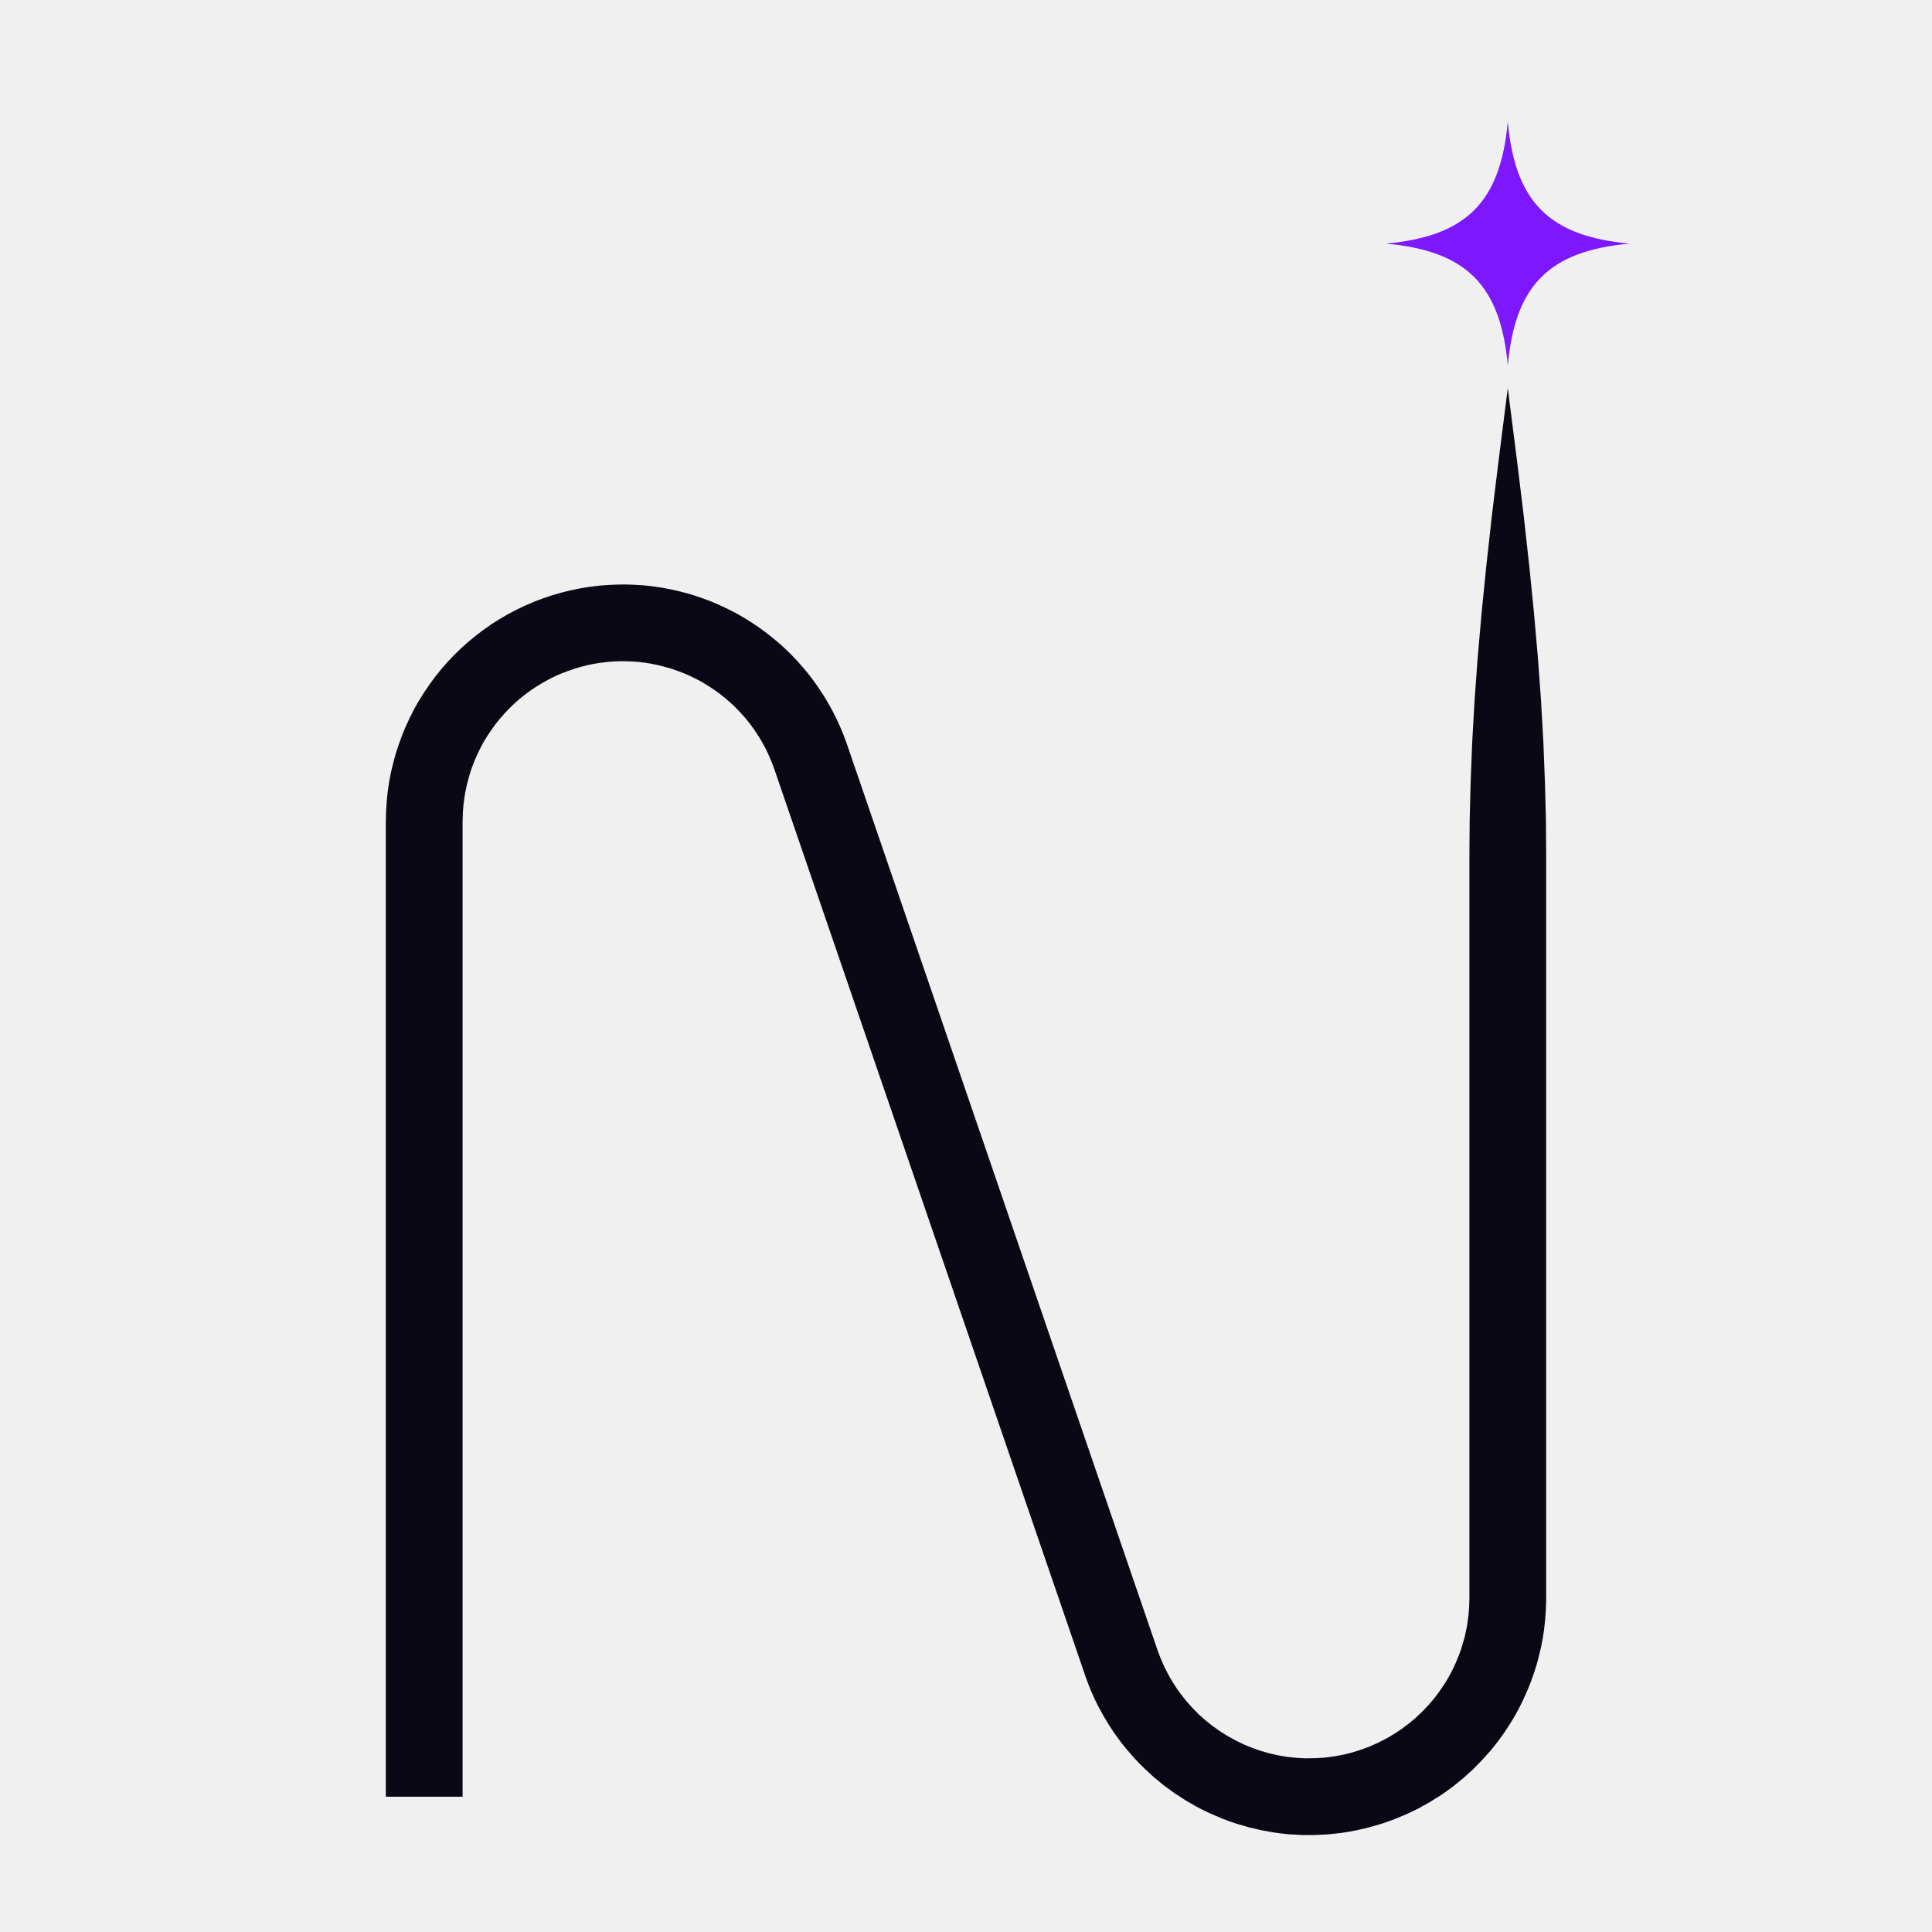
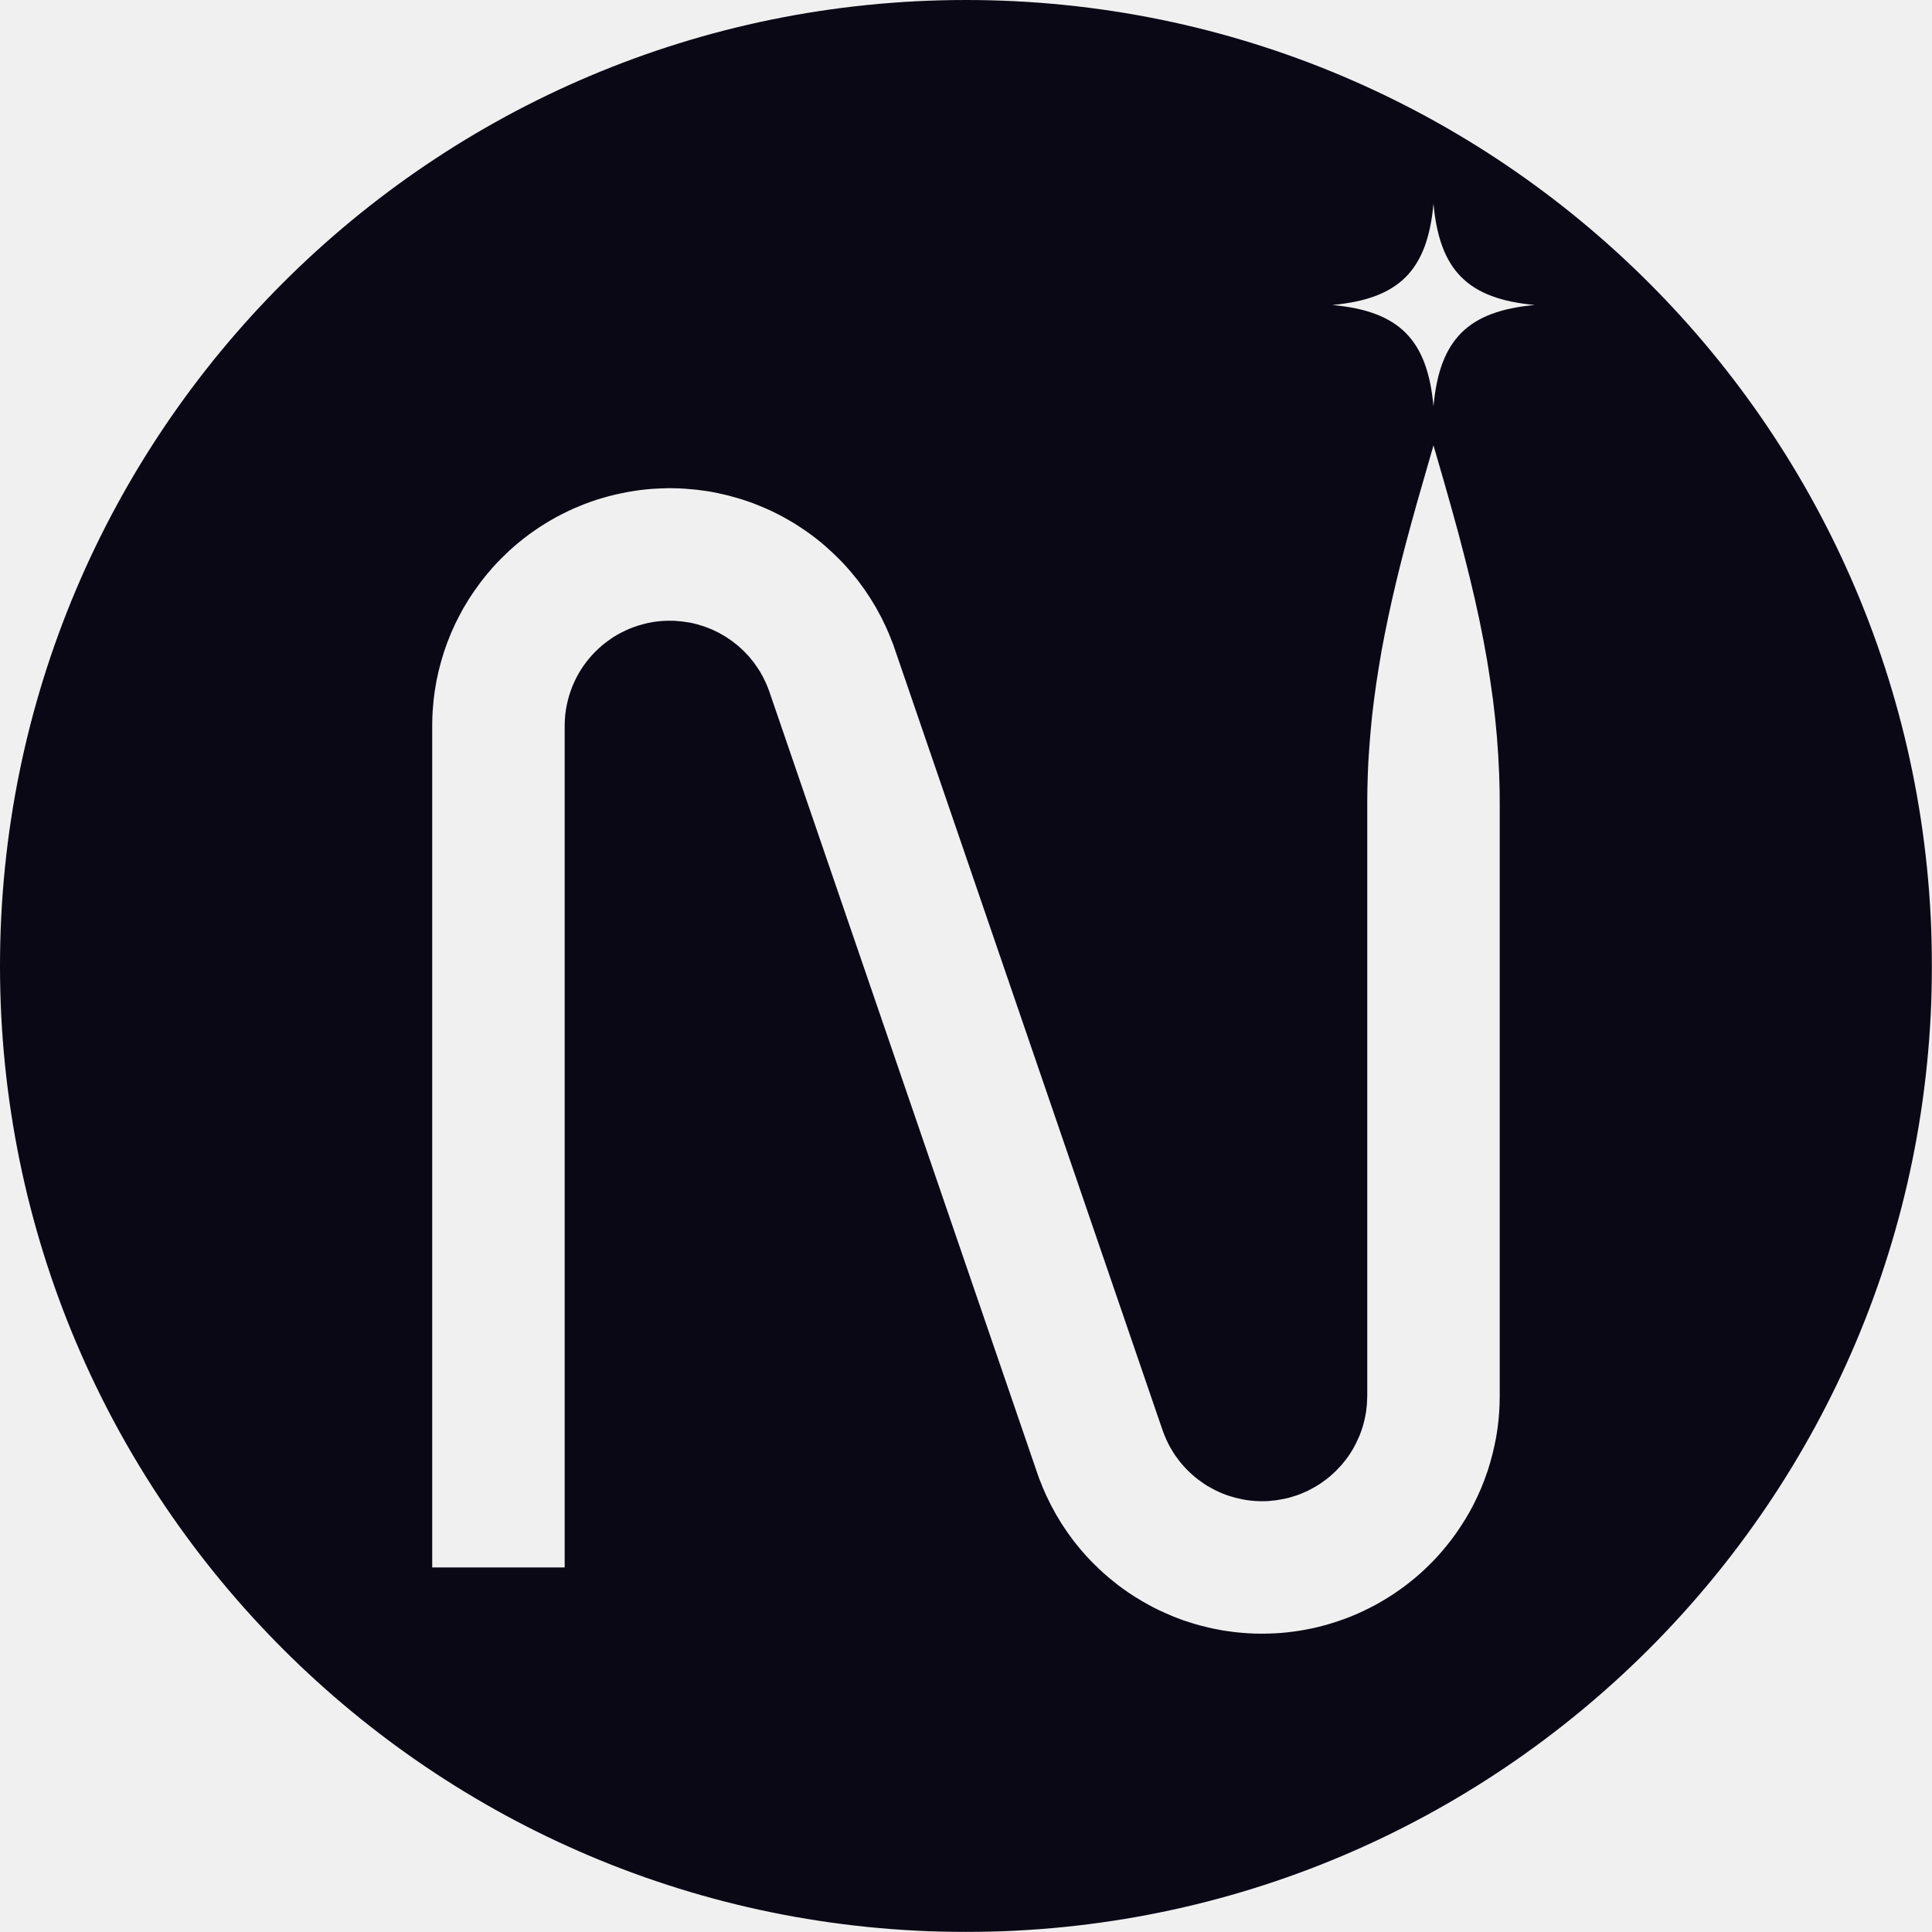
<svg xmlns="http://www.w3.org/2000/svg" width="512" height="512" viewBox="0 0 512 512">
-   <defs />
-   <g transform="translate(88.49 35.84) scale(2.393)">
-     <g transform="translate(-30 14)">
-       <path d="M44.25 170.00L44.25 62.01L44.29 60.87L44.34 60.23L44.42 59.59L44.54 58.79L44.71 58.00L44.91 57.22L45.09 56.60L45.30 55.98L45.59 55.23L45.92 54.49L46.27 53.77L46.58 53.20L47.00 52.51L47.45 51.84L47.92 51.19L48.33 50.68L48.86 50.07L49.41 49.49L49.99 48.93L50.60 48.39L51.23 47.89L51.75 47.51L52.42 47.06L53.11 46.64L53.82 46.25L54.54 45.89L55.13 45.63L55.89 45.34L56.65 45.08L57.43 44.85L58.05 44.69L58.68 44.56L59.48 44.43L60.28 44.33L61.09 44.27L61.73 44.25L62.54 44.26L63.19 44.29L63.83 44.34L64.47 44.42L65.11 44.52L65.74 44.65L66.37 44.80L66.99 44.97L67.61 45.16L68.22 45.38L68.82 45.61L69.41 45.87L69.99 46.15L70.57 46.45L71.13 46.78L71.67 47.12L72.21 47.48L72.73 47.86L73.24 48.26L73.73 48.68L74.21 49.11L74.67 49.57L75.11 50.04L75.54 50.52L76.05 51.15L76.43 51.67L76.80 52.20L77.14 52.74L77.47 53.30L77.78 53.87L78.06 54.45L78.45 55.34L78.79 56.25L113.33 156.96L113.76 158.08L114.24 159.17L114.67 160.03L115.24 161.07L115.86 162.10L116.38 162.89L117.08 163.86L117.67 164.61L118.61 165.69L119.27 166.39L119.78 166.89L120.83 167.86L121.94 168.77L123.10 169.61L124.30 170.39L125.54 171.11L126.18 171.44L127.04 171.85L128.36 172.41L129.03 172.67L129.93 172.98L131.30 173.38L132.70 173.71L134.11 173.96L134.82 174.06L135.77 174.16L137.20 174.24L138.63 174.24L140.06 174.17L141.49 174.02L142.43 173.87L143.14 173.74L144.53 173.42L145.91 173.03L146.59 172.80L147.49 172.47L148.81 171.92L150.10 171.30L151.35 170.60L152.57 169.84L153.16 169.43L153.93 168.87L155.04 167.97L156.10 167.01L157.11 165.99L158.07 164.92L158.67 164.18L159.10 163.61L159.66 162.83L160.31 161.83L160.80 161.01L161.26 160.17L161.68 159.32L162.17 158.23L162.53 157.34L162.85 156.44L163.15 155.53L163.40 154.61L163.68 153.45L163.86 152.52L164.01 151.57L164.14 150.38L164.22 149.19L164.25 148.24L164.25 65.60L164.22 61.80L164.12 57.80L163.94 53.20L163.68 48.60L163.33 43.80L162.89 38.80L162.39 33.80L161.77 28.20L161.04 22.20L160.00 14.00L160.00 14.00L158.96 22.20L158.23 28.20L157.61 33.80L157.11 38.80L156.67 43.80L156.32 48.60L156.06 53.20L155.88 57.80L155.78 61.80L155.75 65.60L155.75 147.99L155.72 148.97L155.66 149.77L155.58 150.41L155.49 151.05L155.36 151.69L155.22 152.32L155.00 153.09L154.81 153.71L154.59 154.32L154.28 155.07L154.02 155.65L153.73 156.23L153.42 156.80L153.09 157.35L152.64 158.03L152.27 158.56L151.88 159.07L151.25 159.81L150.59 160.51L149.77 161.29L149.02 161.91L148.25 162.49L147.44 163.03L146.61 163.52L145.60 164.04L144.57 164.49L143.66 164.82L142.73 165.11L141.79 165.34L140.84 165.52L139.72 165.67L138.75 165.73L137.62 165.75L136.65 165.70L135.53 165.58L134.57 165.42L133.63 165.20L132.70 164.94L131.78 164.62L130.88 164.26L129.86 163.77L128.87 163.22L128.06 162.70L127.27 162.14L126.51 161.53L125.79 160.89L125.00 160.08L124.36 159.36L123.76 158.59L123.38 158.07L123.03 157.53L122.61 156.84L122.30 156.27L122.01 155.70L121.74 155.11L121.49 154.51L121.26 153.91L86.83 53.48L86.42 52.37L86.05 51.48L85.65 50.62L85.22 49.76L84.76 48.93L84.27 48.11L83.75 47.31L83.20 46.52L82.63 45.76L82.02 45.02L81.23 44.13L80.57 43.44L79.88 42.78L79.17 42.14L78.43 41.53L77.68 40.95L76.90 40.39L76.10 39.86L75.29 39.36L74.46 38.89L73.61 38.46L72.74 38.05L71.87 37.67L70.97 37.33L70.07 37.02L69.16 36.74L68.23 36.50L67.30 36.29L66.36 36.11L65.18 35.94L64.23 35.84L63.28 35.78L62.32 35.75L61.37 35.76L60.41 35.80L59.46 35.87L58.27 36.02L57.33 36.17L56.16 36.41L55.23 36.64L54.09 36.97L53.18 37.28L52.29 37.61L51.19 38.08L50.33 38.49L49.27 39.04L48.24 39.65L47.43 40.16L46.46 40.85L45.70 41.43L44.78 42.19L44.07 42.83L43.22 43.66L42.56 44.36L41.93 45.08L41.18 46.01L40.62 46.78L39.95 47.76L39.32 48.78L38.85 49.62L38.42 50.47L37.92 51.55L37.56 52.43L37.15 53.56L36.85 54.47L36.60 55.39L36.32 56.55L36.14 57.48L35.96 58.67L35.86 59.62L35.78 60.81L35.75 61.99L35.75 170.00Z" fill="#0B0816" />
-       <path d="M0-1C0.060-0.340 0.340-0.060 1 0 0.340 0.060 0.060 0.340 0 1-0.060 0.340-0.340 0.060-1 0-0.340-0.060-0.060-0.340 0-1Z" transform="translate(160.00 -2.00) scale(13.50)" fill="#7D18FC" />
-     </g>
+   <defs>
+     <mask id="mcut" maskUnits="userSpaceOnUse" x="0" y="0" width="600" height="600">
+       <rect width="600" height="600" fill="#fff" />
+       <path d="M48.50 170.00L48.50 62.02L48.52 61.26L48.58 60.53L48.66 59.92L48.77 59.32L48.91 58.72L49.07 58.12L49.26 57.54L49.47 56.97L49.72 56.40L49.98 55.85L50.27 55.31L50.59 54.78L50.93 54.27L51.29 53.78L51.68 53.30L52.00 52.93L52.43 52.48L52.87 52.06L53.33 51.65L53.81 51.27L54.21 50.98L54.71 50.63L55.24 50.31L55.78 50.02L56.33 49.75L56.89 49.50L57.35 49.33L57.93 49.13L58.52 48.96L59.12 48.81L59.72 48.69L60.33 48.60L60.94 48.54L61.55 48.51L62.53 48.51L63.51 48.59L64.48 48.73L64.97 48.83L65.56 48.98L66.50 49.27L67.41 49.63L68.30 50.06L69.15 50.55L69.96 51.10L70.74 51.71L71.46 52.37L72.14 53.08L72.76 53.84L73.32 54.65L73.58 55.06L73.89 55.60L74.32 56.48L74.56 57.05L74.78 57.64L109.33 158.42L109.84 159.71L110.28 160.72L110.89 161.97L111.55 163.19L112.27 164.38L113.04 165.53L113.86 166.65L114.74 167.73L115.28 168.35L115.85 168.97L116.43 169.56L117.03 170.14L117.64 170.71L118.26 171.25L118.91 171.78L119.56 172.30L120.23 172.79L120.92 173.27L121.61 173.72L122.56 174.30L123.28 174.71L124.02 175.11L124.76 175.48L125.52 175.83L126.28 176.16L127.05 176.47L127.83 176.76L128.62 177.02L129.42 177.27L130.22 177.49L131.03 177.69L131.84 177.87L132.93 178.08L133.75 178.20L134.58 178.31L135.41 178.39L136.24 178.45L137.07 178.49L137.90 178.50L138.74 178.49L139.57 178.46L140.40 178.41L141.23 178.33L142.05 178.23L142.88 178.11L143.70 177.96L144.51 177.80L145.32 177.61L146.13 177.40L146.93 177.16L147.72 176.91L148.51 176.63L149.28 176.34L150.31 175.91L151.06 175.56L151.81 175.19L152.55 174.81L153.27 174.40L153.99 173.97L154.69 173.53L155.38 173.06L156.06 172.58L156.72 172.08L157.59 171.38L158.22 170.84L158.83 170.28L159.43 169.70L160.02 169.11L160.59 168.50L161.14 167.87L161.67 167.23L162.19 166.58L162.85 165.69L163.47 164.77L164.07 163.83L164.63 162.88L165.15 161.90L165.64 160.90L166.09 159.89L166.50 158.86L166.97 157.55L167.29 156.49L167.58 155.42L167.83 154.34L168.05 153.25L168.22 152.15L168.35 151.05L168.44 149.94L168.48 149.11L168.50 148.02L168.50 72.00L168.49 70.40L168.43 68.20L168.31 65.80L168.14 63.40L167.91 61.00L167.63 58.60L167.26 56.00L166.88 53.60L166.41 51.00L165.89 48.40L165.32 45.80L164.71 43.20L164.01 40.40L163.23 37.40L162.35 34.20L161.39 30.80L160.00 26.00L160.00 26.00L157.93 33.20L157.15 36.00L156.45 38.60L155.83 41.00L155.24 43.40L154.68 45.80L154.20 48.00L153.75 50.20L153.33 52.40L152.96 54.60L152.65 56.60L152.35 58.80L152.11 60.80L151.92 62.80L151.76 64.80L151.64 66.60L151.57 68.20L151.52 70.00L151.50 71.60L151.50 147.98L151.46 148.98L151.36 149.96L151.25 150.56L151.15 151.04L151.00 151.64L150.86 152.11L150.66 152.69L150.48 153.15L150.07 154.04L149.79 154.58L149.54 155.01L149.21 155.53L148.93 155.93L148.63 156.32L148.24 156.80L147.91 157.16L147.49 157.60L147.13 157.94L146.67 158.35L146.29 158.66L145.79 159.02L145.39 159.30L144.87 159.62L144.33 159.92L143.89 160.15L143.33 160.40L142.88 160.59L142.42 160.76L141.83 160.94L141.36 161.08L140.76 161.21L139.79 161.38L138.82 161.48L138.33 161.50L137.71 161.50L137.10 161.47L136.61 161.43L136.12 161.37L135.52 161.27L134.56 161.05L133.97 160.88L133.50 160.73L133.04 160.56L132.47 160.32L131.92 160.05L131.49 159.82L130.95 159.52L130.54 159.25L129.74 158.68L129.26 158.29L128.90 157.97L128.45 157.54L128.11 157.19L127.70 156.73L127.39 156.35L126.81 155.56L126.55 155.15L126.23 154.62L126.00 154.18L125.73 153.63L125.44 152.95L125.22 152.36L90.67 51.58L90.16 50.29L89.72 49.28L89.11 48.03L88.45 46.81L87.73 45.62L86.96 44.47L86.14 43.35L85.26 42.27L84.72 41.65L84.15 41.03L83.57 40.44L82.97 39.86L81.95 38.93L81.31 38.39L80.66 37.87L79.99 37.37L79.31 36.89L78.62 36.43L77.92 35.98L77.20 35.56L76.47 35.15L75.74 34.77L74.99 34.40L74.23 34.06L73.46 33.74L72.69 33.43L71.90 33.15L71.11 32.89L70.31 32.66L69.51 32.44L68.70 32.25L67.89 32.07L67.07 31.92L66.25 31.80L65.42 31.69L64.04 31.57L63.21 31.52L62.37 31.50L61.54 31.50L60.71 31.53L59.88 31.57L59.05 31.64L58.22 31.73L57.40 31.85L56.58 31.99L55.76 32.15L54.95 32.33L54.14 32.53L53.34 32.76L52.54 33.00L51.76 33.27L50.97 33.56L49.69 34.09L48.94 34.44L48.19 34.81L47.45 35.19L46.73 35.60L46.01 36.03L45.31 36.47L44.62 36.94L43.94 37.42L43.28 37.92L42.63 38.44L41.99 38.98L41.37 39.54L40.37 40.50L39.79 41.10L39.23 41.71L38.33 42.77L37.65 43.64L36.84 44.77L36.23 45.69L35.51 46.88L34.98 47.86L34.48 48.85L33.91 50.11L33.40 51.40L33.03 52.45L32.63 53.78L32.35 54.85L32.05 56.21L31.82 57.58L31.68 58.68L31.56 60.06L31.52 60.89L31.50 61.98L31.50 170.00Z" transform="translate(58.0 75.4) scale(2.42)" fill="#000" />
+       <path d="M0-1C0.060-0.340 0.340-0.060 1 0 0.340 0.060 0.060 0.340 0 1-0.060 0.340-0.340 0.060-1 0-0.340-0.060-0.060-0.340 0-1Z" transform="translate(445.20 94.72) scale(31.46)" fill="#000" />
+     </mask>
+   </defs>
+   <g transform="translate(0.00 0.00) scale(0.8533)">
+     <circle cx="300" cy="300" r="300" fill="#0B0816" mask="url(#mcut)" />
  </g>
</svg>
